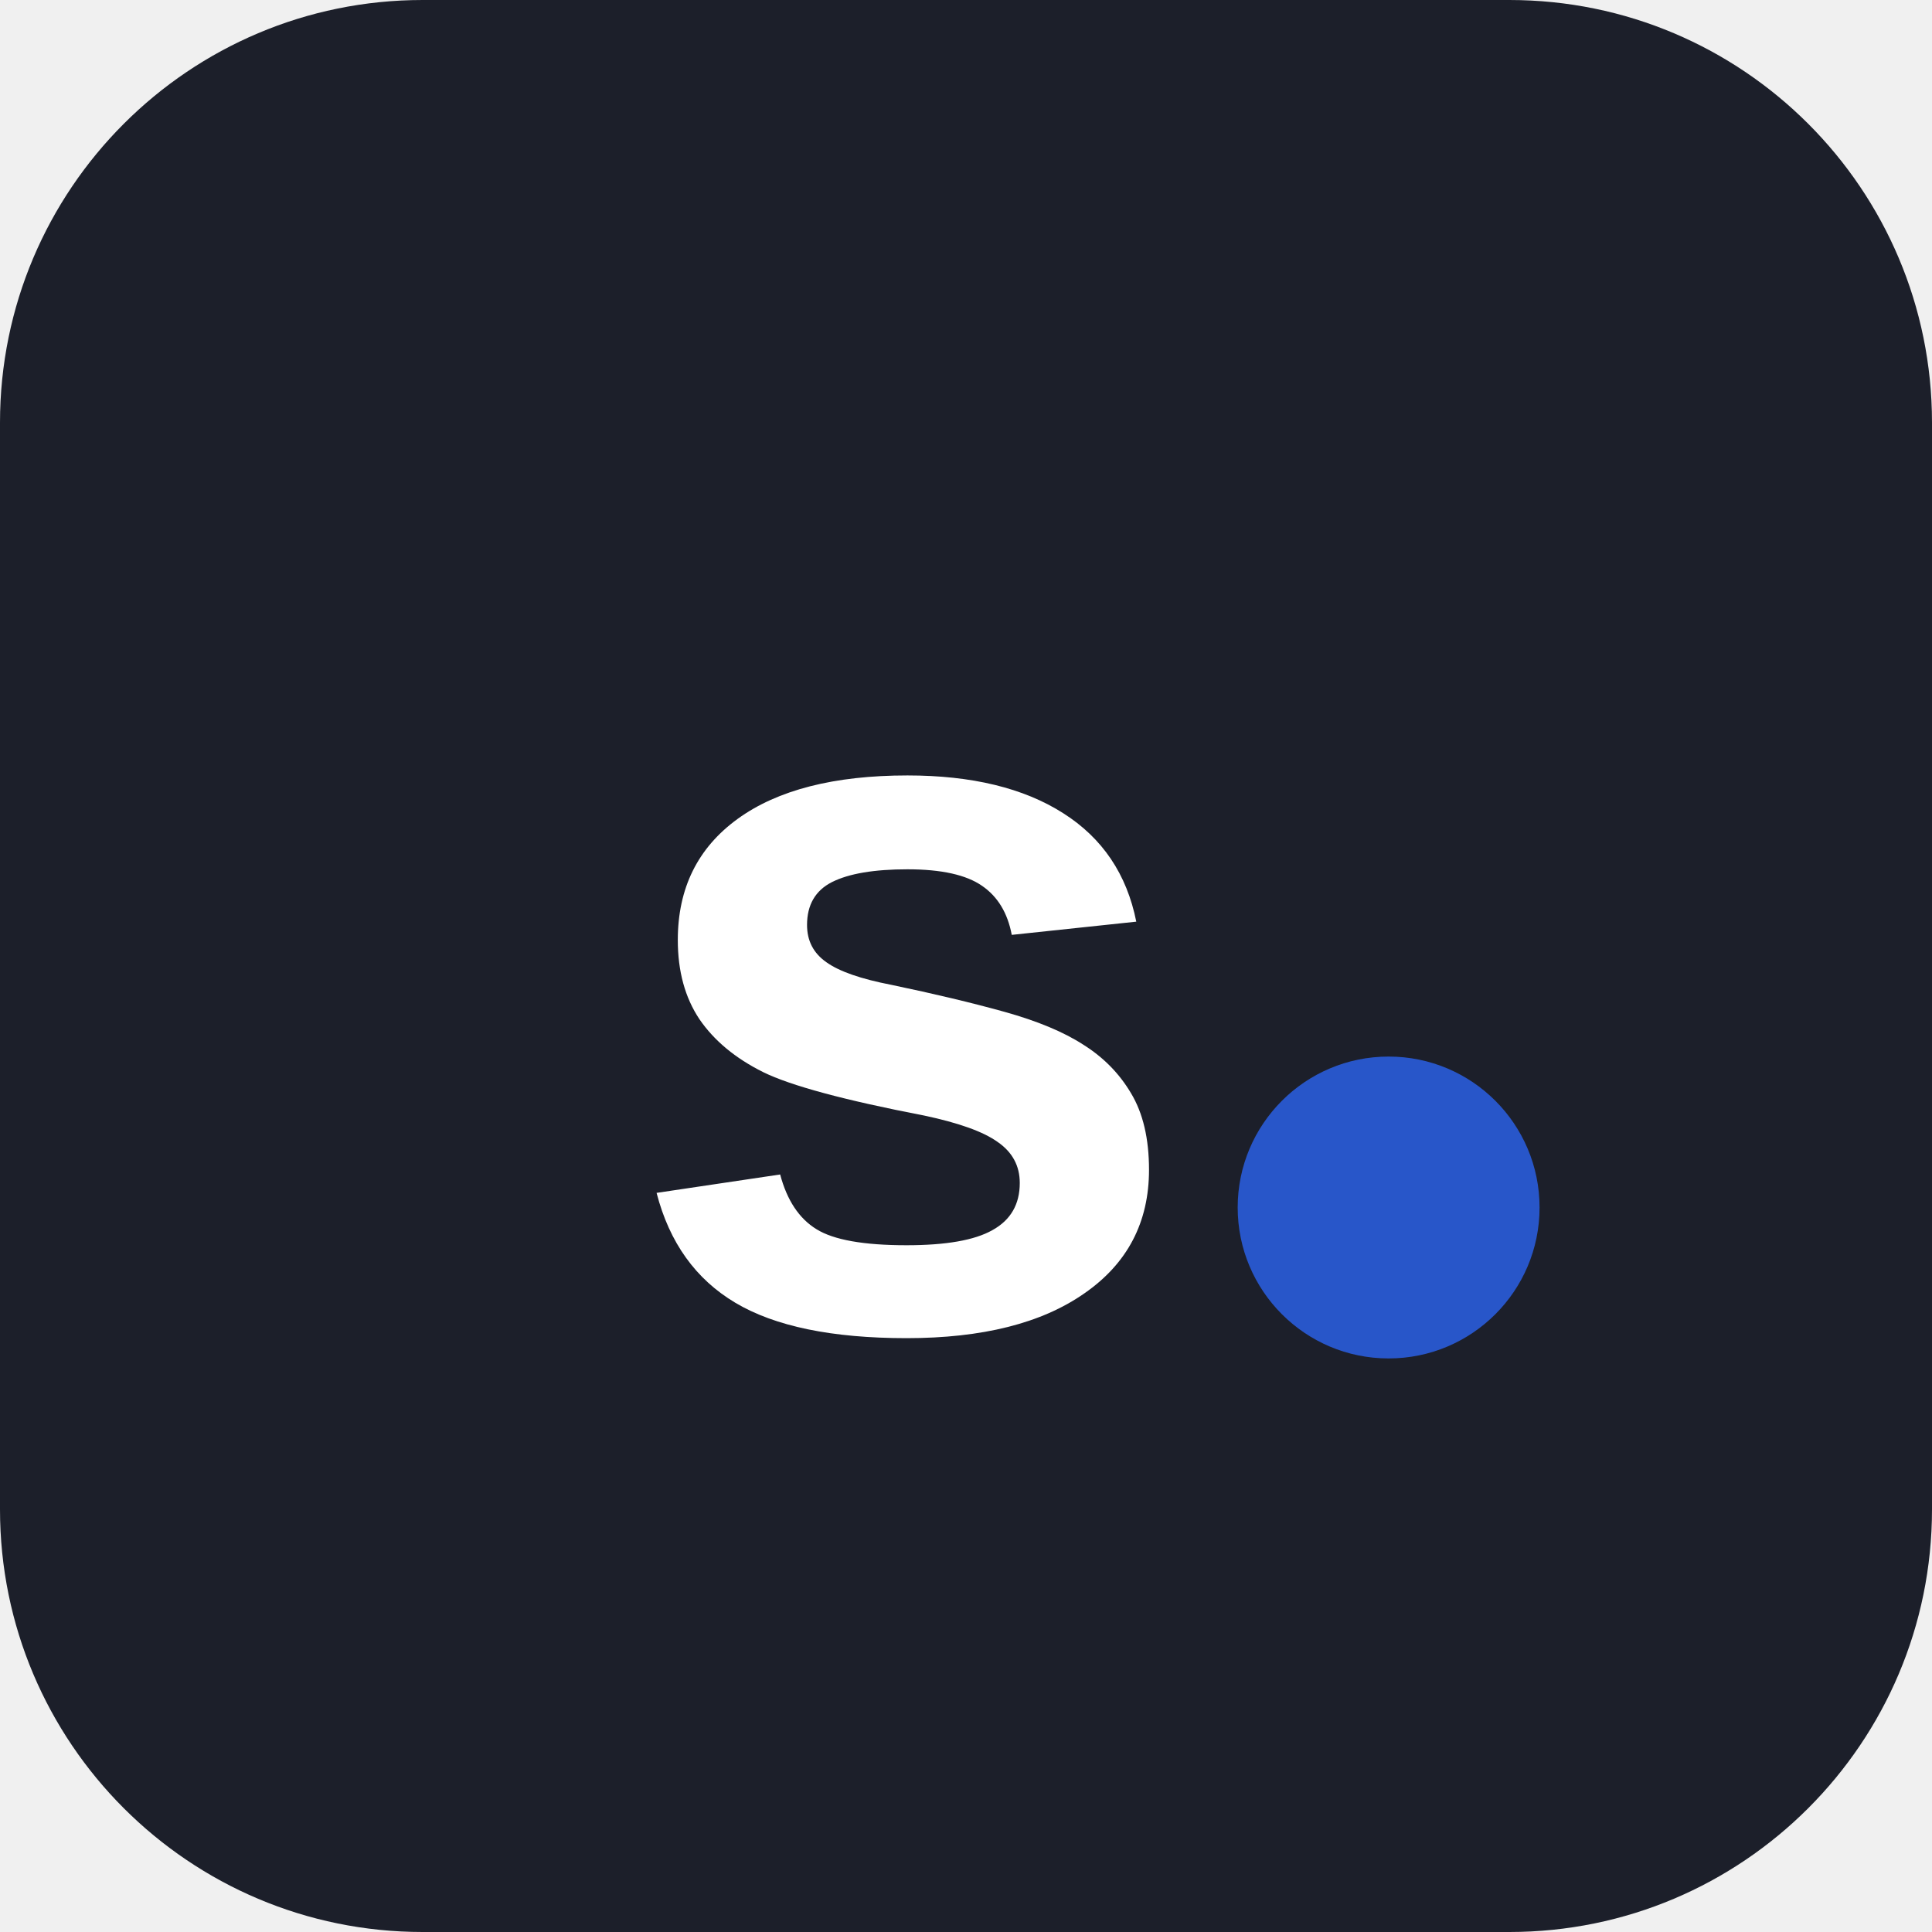
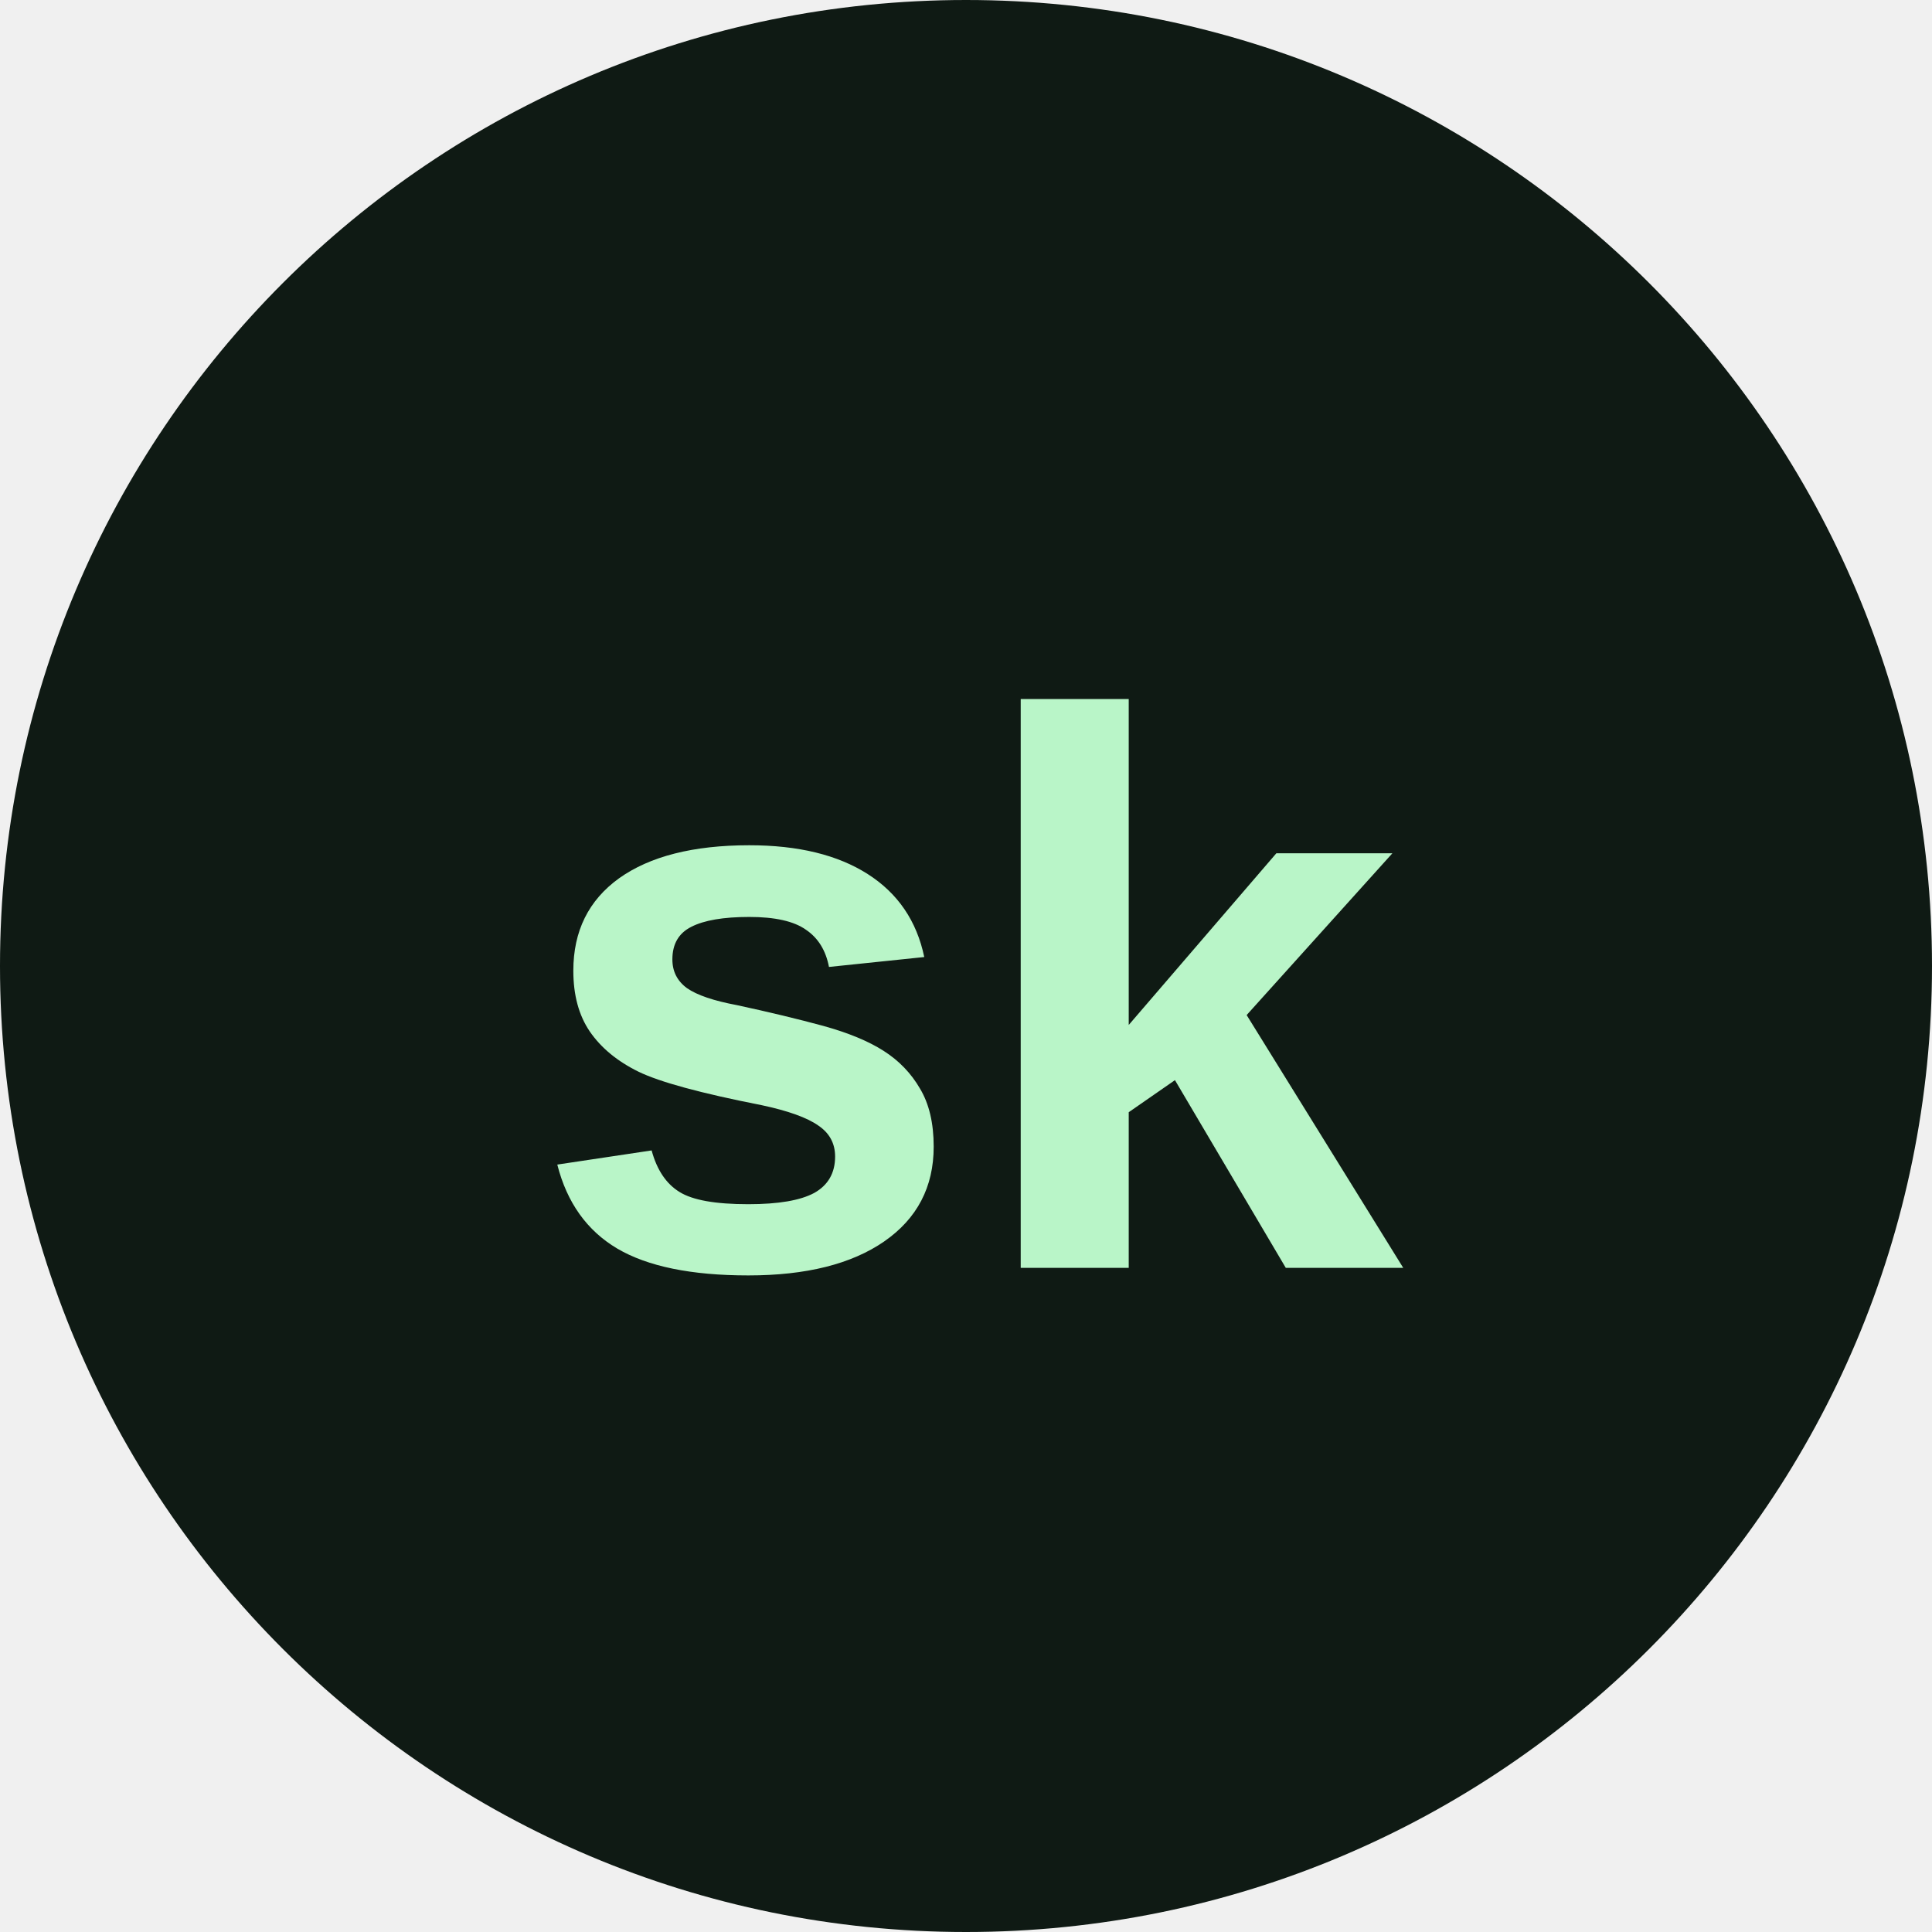
<svg xmlns="http://www.w3.org/2000/svg" viewBox="0 0 64 64">
-   <rect width="64" height="64" rx="14" fill="#1c1f2a" />
-   <text x="30" y="44" text-anchor="middle" font-family="Arial, sans-serif" font-weight="800" font-size="34" fill="#ffffff">s</text>
-   <circle cx="46" cy="40" r="5" fill="#2856c9" />
+   <rect width="64" height="64" rx="32" fill="#0f1a14" />
+   <text x="32" y="42" text-anchor="middle" font-family="Arial Black, Arial, sans-serif" font-weight="900" font-size="26" fill="#b9f5c8">sk</text>
</svg>
